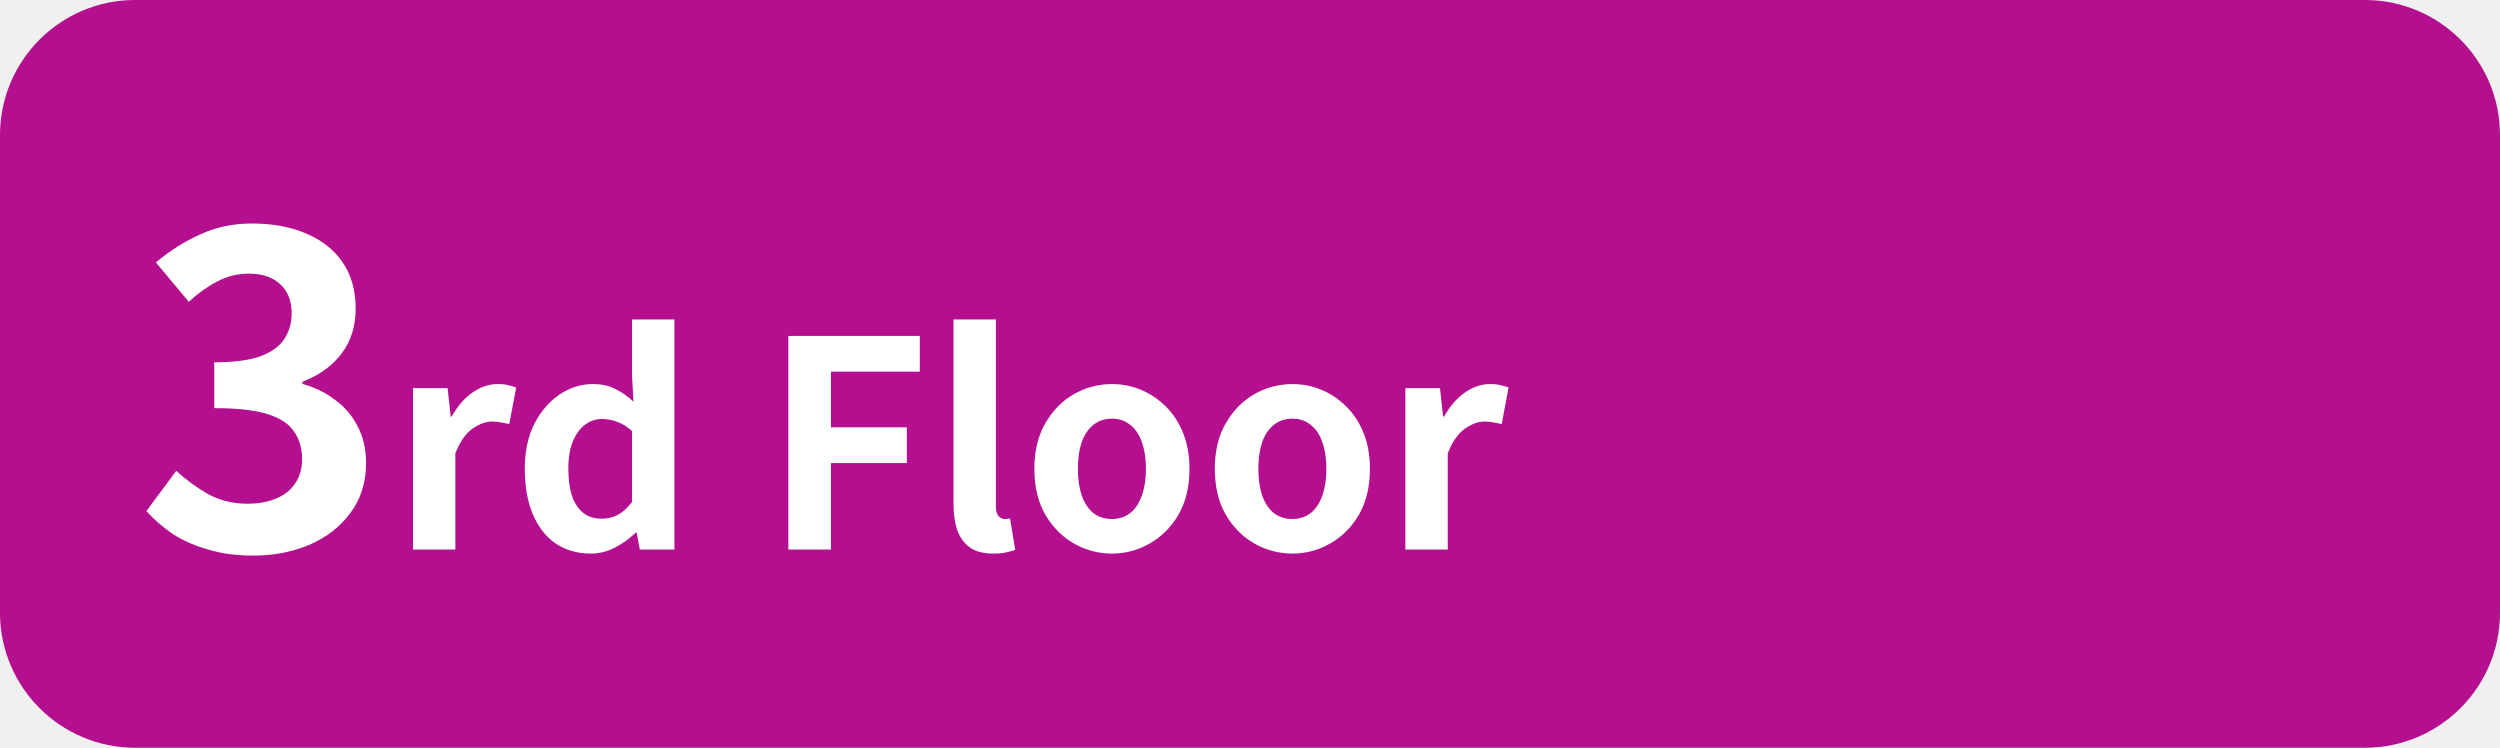
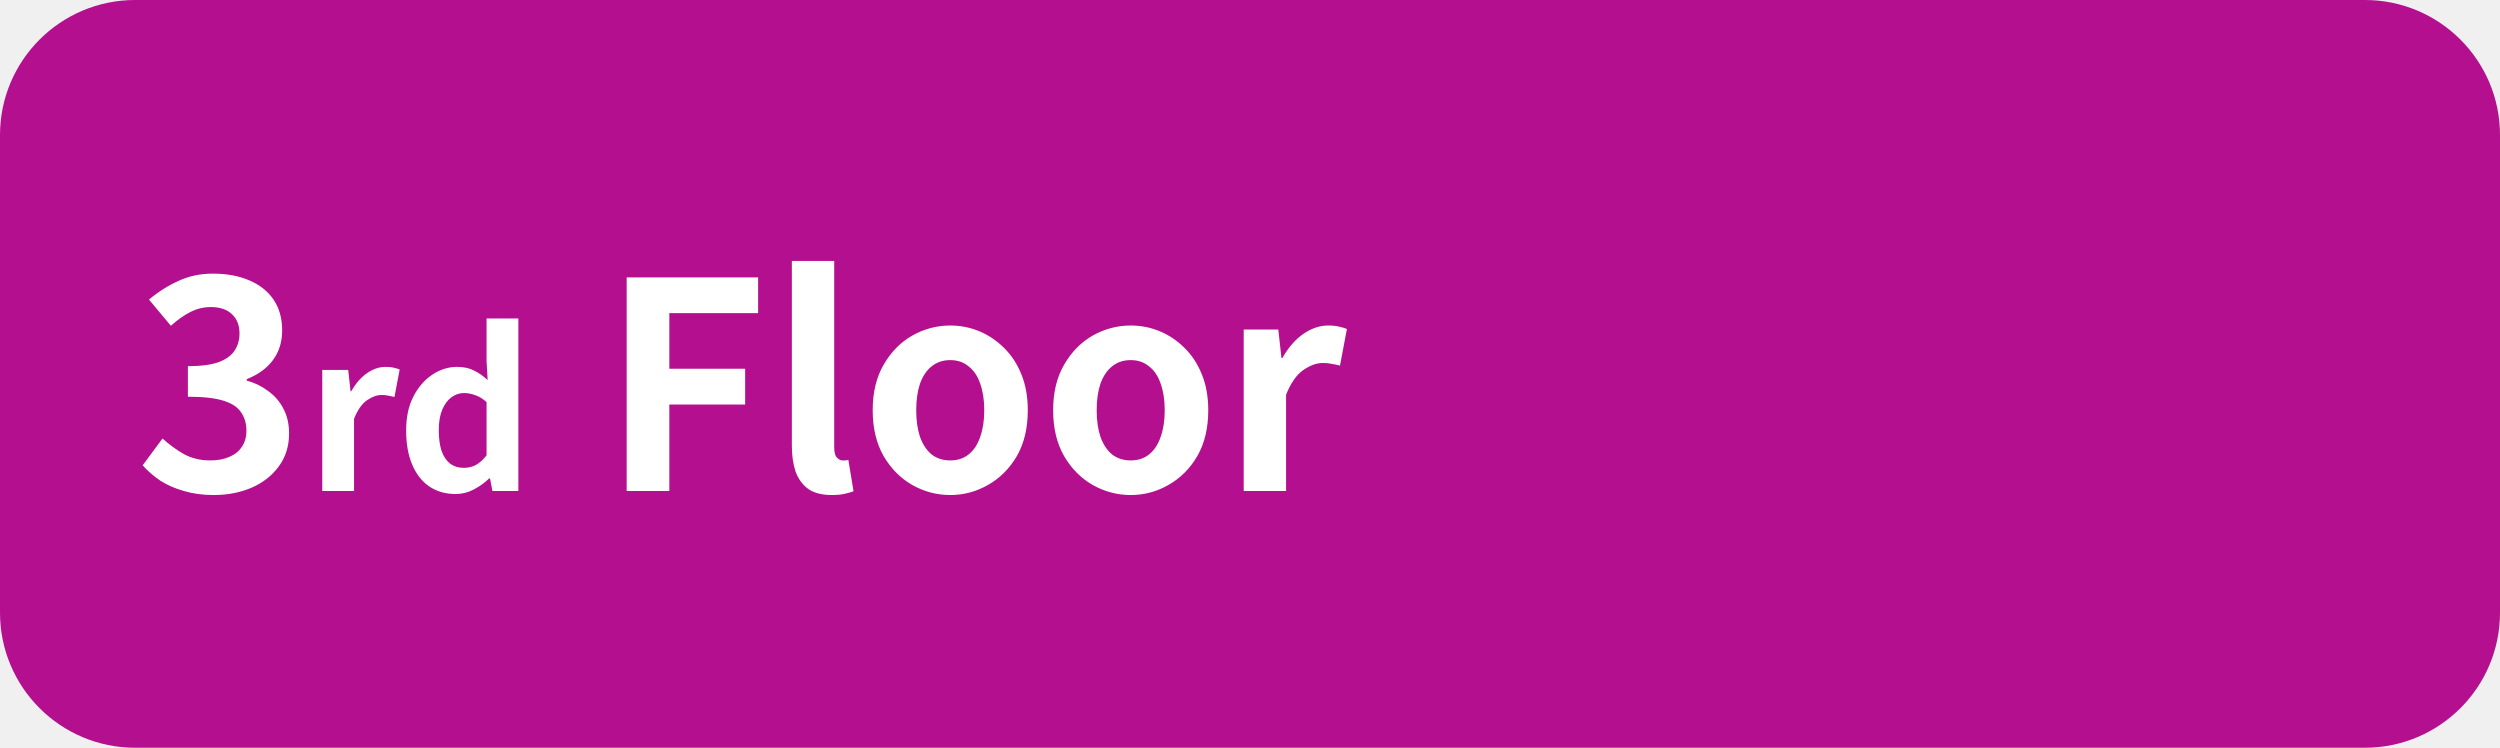
<svg xmlns="http://www.w3.org/2000/svg" width="555" height="166" viewBox="0 0 555 166" fill="none">
  <rect x="3" y="3" width="549" height="160" rx="27" fill="#B30F8E" />
  <rect x="3" y="3" width="549" height="160" rx="27" stroke="#B30F8E" stroke-width="6" />
-   <path d="M56.208 123.344C52.496 123.344 49.168 122.896 46.224 122C43.28 121.168 40.656 120.016 38.352 118.544C36.112 117.008 34.16 115.312 32.496 113.456L39.12 104.528C41.296 106.512 43.664 108.24 46.224 109.712C48.848 111.12 51.76 111.824 54.96 111.824C57.392 111.824 59.504 111.44 61.296 110.672C63.152 109.904 64.56 108.784 65.52 107.312C66.544 105.84 67.056 104.048 67.056 101.936C67.056 99.568 66.48 97.552 65.328 95.888C64.24 94.16 62.288 92.848 59.472 91.952C56.656 91.056 52.688 90.608 47.568 90.608V80.432C51.92 80.432 55.344 79.984 57.84 79.088C60.336 78.128 62.096 76.848 63.12 75.248C64.208 73.584 64.752 71.696 64.752 69.584C64.752 66.832 63.92 64.688 62.256 63.152C60.592 61.552 58.256 60.752 55.248 60.752C52.752 60.752 50.416 61.328 48.24 62.48C46.128 63.568 44.016 65.072 41.904 66.992L34.608 58.256C37.744 55.632 41.04 53.552 44.496 52.016C47.952 50.416 51.76 49.616 55.92 49.616C60.464 49.616 64.464 50.352 67.92 51.824C71.44 53.296 74.16 55.44 76.08 58.256C78 61.072 78.96 64.496 78.96 68.528C78.96 72.368 77.936 75.664 75.888 78.416C73.84 81.168 70.928 83.28 67.152 84.752V85.232C69.776 85.936 72.144 87.088 74.256 88.688C76.432 90.224 78.128 92.176 79.344 94.544C80.624 96.912 81.264 99.664 81.264 102.8C81.264 107.088 80.112 110.768 77.808 113.84C75.568 116.912 72.528 119.28 68.688 120.944C64.912 122.544 60.752 123.344 56.208 123.344ZM91.681 122V86.16H99.361L100.065 92.496H100.257C101.58 90.149 103.137 88.357 104.929 87.12C106.721 85.883 108.556 85.264 110.433 85.264C111.457 85.264 112.268 85.349 112.865 85.52C113.505 85.648 114.081 85.819 114.593 86.032L113.057 94.16C112.374 93.989 111.756 93.861 111.201 93.776C110.689 93.648 110.028 93.584 109.217 93.584C107.852 93.584 106.401 94.117 104.865 95.184C103.372 96.251 102.113 98.064 101.089 100.624V122H91.681ZM131.164 122.896C128.177 122.896 125.575 122.149 123.356 120.656C121.18 119.163 119.495 117.008 118.3 114.192C117.105 111.376 116.508 108.005 116.508 104.08C116.508 100.197 117.212 96.869 118.62 94.096C120.071 91.28 121.948 89.104 124.252 87.568C126.556 86.032 128.988 85.264 131.548 85.264C133.553 85.264 135.239 85.627 136.604 86.352C138.012 87.035 139.356 87.973 140.636 89.168L140.316 83.536V70.928H149.724V122H142.044L141.34 118.288H141.084C139.761 119.568 138.247 120.656 136.54 121.552C134.833 122.448 133.041 122.896 131.164 122.896ZM133.596 115.152C134.876 115.152 136.049 114.875 137.116 114.32C138.225 113.723 139.292 112.763 140.316 111.44V95.696C139.249 94.715 138.14 94.032 136.988 93.648C135.879 93.221 134.748 93.008 133.596 93.008C132.273 93.008 131.036 93.435 129.884 94.288C128.775 95.099 127.879 96.315 127.196 97.936C126.513 99.557 126.172 101.563 126.172 103.952C126.172 106.427 126.449 108.496 127.004 110.16C127.601 111.824 128.455 113.083 129.564 113.936C130.673 114.747 132.017 115.152 133.596 115.152ZM175.012 122V74.576H204.196V82.512H184.484V94.864H201.316V102.8H184.484V122H175.012ZM220.577 122.896C218.358 122.896 216.609 122.448 215.329 121.552C214.049 120.613 213.11 119.333 212.513 117.712C211.958 116.048 211.681 114.128 211.681 111.952V70.928H221.089V112.336C221.089 113.403 221.281 114.149 221.665 114.576C222.092 115.003 222.518 115.216 222.945 115.216C223.158 115.216 223.35 115.216 223.521 115.216C223.692 115.173 223.926 115.131 224.225 115.088L225.377 122.064C224.822 122.277 224.14 122.469 223.329 122.64C222.561 122.811 221.644 122.896 220.577 122.896ZM246.845 122.896C243.858 122.896 241.042 122.149 238.397 120.656C235.794 119.163 233.682 117.029 232.061 114.256C230.439 111.44 229.629 108.048 229.629 104.08C229.629 100.112 230.439 96.741 232.061 93.968C233.682 91.152 235.794 88.997 238.397 87.504C241.042 86.011 243.858 85.264 246.845 85.264C249.106 85.264 251.261 85.691 253.309 86.544C255.357 87.397 257.191 88.635 258.812 90.256C260.434 91.835 261.714 93.797 262.653 96.144C263.591 98.448 264.061 101.093 264.061 104.08C264.061 108.048 263.25 111.44 261.629 114.256C260.007 117.029 257.874 119.163 255.229 120.656C252.626 122.149 249.831 122.896 246.845 122.896ZM246.845 115.216C248.466 115.216 249.831 114.768 250.941 113.872C252.093 112.933 252.946 111.632 253.501 109.968C254.098 108.304 254.397 106.341 254.397 104.08C254.397 101.819 254.098 99.856 253.501 98.192C252.946 96.528 252.093 95.248 250.941 94.352C249.831 93.413 248.466 92.944 246.845 92.944C245.223 92.944 243.837 93.413 242.685 94.352C241.575 95.248 240.722 96.528 240.125 98.192C239.57 99.856 239.293 101.819 239.293 104.08C239.293 106.341 239.57 108.304 240.125 109.968C240.722 111.632 241.575 112.933 242.685 113.872C243.837 114.768 245.223 115.216 246.845 115.216ZM286.907 122.896C283.92 122.896 281.104 122.149 278.459 120.656C275.856 119.163 273.744 117.029 272.123 114.256C270.502 111.44 269.691 108.048 269.691 104.08C269.691 100.112 270.502 96.741 272.123 93.968C273.744 91.152 275.856 88.997 278.459 87.504C281.104 86.011 283.92 85.264 286.907 85.264C289.168 85.264 291.323 85.691 293.371 86.544C295.419 87.397 297.254 88.635 298.875 90.256C300.496 91.835 301.776 93.797 302.715 96.144C303.654 98.448 304.123 101.093 304.123 104.08C304.123 108.048 303.312 111.44 301.691 114.256C300.07 117.029 297.936 119.163 295.291 120.656C292.688 122.149 289.894 122.896 286.907 122.896ZM286.907 115.216C288.528 115.216 289.894 114.768 291.003 113.872C292.155 112.933 293.008 111.632 293.563 109.968C294.16 108.304 294.459 106.341 294.459 104.08C294.459 101.819 294.16 99.856 293.563 98.192C293.008 96.528 292.155 95.248 291.003 94.352C289.894 93.413 288.528 92.944 286.907 92.944C285.286 92.944 283.899 93.413 282.747 94.352C281.638 95.248 280.784 96.528 280.187 98.192C279.632 99.856 279.355 101.819 279.355 104.08C279.355 106.341 279.632 108.304 280.187 109.968C280.784 111.632 281.638 112.933 282.747 113.872C283.899 114.768 285.286 115.216 286.907 115.216ZM311.994 122V86.16H319.674L320.378 92.496H320.57C321.892 90.149 323.45 88.357 325.242 87.12C327.034 85.883 328.868 85.264 330.746 85.264C331.77 85.264 332.58 85.349 333.178 85.52C333.818 85.648 334.394 85.819 334.906 86.032L333.37 94.16C332.687 93.989 332.068 93.861 331.514 93.776C331.002 93.648 330.34 93.584 329.53 93.584C328.164 93.584 326.714 94.117 325.178 95.184C323.684 96.251 322.426 98.064 321.402 100.624V122H311.994Z" fill="white" />
+   <path d="M47.472 109.896C44.997 109.896 42.779 109.597 40.816 109C38.853 108.445 37.104 107.677 35.568 106.696C34.075 105.672 32.773 104.541 31.664 103.304L36.08 97.352C37.531 98.675 39.109 99.827 40.816 100.808C42.565 101.747 44.507 102.216 46.64 102.216C48.261 102.216 49.669 101.96 50.864 101.448C52.101 100.936 53.04 100.189 53.68 99.208C54.363 98.227 54.704 97.032 54.704 95.624C54.704 94.045 54.32 92.701 53.552 91.592C52.827 90.44 51.525 89.565 49.648 88.968C47.771 88.371 45.125 88.072 41.712 88.072V81.288C44.613 81.288 46.896 80.989 48.56 80.392C50.224 79.752 51.397 78.899 52.08 77.832C52.805 76.723 53.168 75.464 53.168 74.056C53.168 72.221 52.613 70.792 51.504 69.768C50.395 68.701 48.837 68.168 46.832 68.168C45.168 68.168 43.611 68.552 42.16 69.32C40.752 70.045 39.344 71.048 37.936 72.328L33.072 66.504C35.163 64.755 37.36 63.368 39.664 62.344C41.968 61.277 44.507 60.744 47.28 60.744C50.309 60.744 52.976 61.235 55.28 62.216C57.627 63.197 59.44 64.627 60.72 66.504C62 68.381 62.64 70.664 62.64 73.352C62.64 75.912 61.957 78.109 60.592 79.944C59.227 81.779 57.285 83.187 54.768 84.168V84.488C56.517 84.957 58.096 85.725 59.504 86.792C60.955 87.816 62.085 89.117 62.896 90.696C63.749 92.275 64.176 94.109 64.176 96.2C64.176 99.059 63.408 101.512 61.872 103.56C60.379 105.608 58.352 107.187 55.792 108.296C53.275 109.363 50.501 109.896 47.472 109.896ZM71.542 109V82.12H77.302L77.83 86.872H77.974C78.966 85.112 80.134 83.768 81.478 82.84C82.822 81.912 84.198 81.448 85.606 81.448C86.374 81.448 86.982 81.512 87.43 81.64C87.91 81.736 88.342 81.864 88.726 82.024L87.574 88.12C87.062 87.992 86.598 87.896 86.182 87.832C85.798 87.736 85.302 87.688 84.694 87.688C83.67 87.688 82.582 88.088 81.43 88.888C80.31 89.688 79.366 91.048 78.598 92.968V109H71.542ZM101.154 109.672C98.914 109.672 96.962 109.112 95.298 107.992C93.666 106.872 92.402 105.256 91.506 103.144C90.61 101.032 90.162 98.504 90.162 95.56C90.162 92.648 90.69 90.152 91.746 88.072C92.834 85.96 94.242 84.328 95.97 83.176C97.698 82.024 99.522 81.448 101.442 81.448C102.946 81.448 104.21 81.72 105.234 82.264C106.29 82.776 107.298 83.48 108.258 84.376L108.018 80.152V70.696H115.074V109H109.314L108.786 106.216H108.594C107.602 107.176 106.466 107.992 105.186 108.664C103.906 109.336 102.562 109.672 101.154 109.672ZM102.978 103.864C103.938 103.864 104.818 103.656 105.618 103.24C106.45 102.792 107.25 102.072 108.018 101.08V89.272C107.218 88.536 106.386 88.024 105.522 87.736C104.69 87.416 103.842 87.256 102.978 87.256C101.986 87.256 101.058 87.576 100.194 88.216C99.362 88.824 98.69 89.736 98.178 90.952C97.666 92.168 97.41 93.672 97.41 95.464C97.41 97.32 97.618 98.872 98.034 100.12C98.482 101.368 99.122 102.312 99.954 102.952C100.786 103.56 101.794 103.864 102.978 103.864ZM139.121 109V61.576H168.305V69.512H148.593V81.864H165.425V89.8H148.593V109H139.121ZM184.686 109.896C182.468 109.896 180.718 109.448 179.438 108.552C178.158 107.613 177.22 106.333 176.622 104.712C176.068 103.048 175.79 101.128 175.79 98.952V57.928H185.198V99.336C185.198 100.403 185.39 101.149 185.774 101.576C186.201 102.003 186.628 102.216 187.054 102.216C187.268 102.216 187.46 102.216 187.63 102.216C187.801 102.173 188.036 102.131 188.334 102.088L189.486 109.064C188.932 109.277 188.249 109.469 187.438 109.64C186.67 109.811 185.753 109.896 184.686 109.896ZM210.954 109.896C207.967 109.896 205.151 109.149 202.506 107.656C199.903 106.163 197.791 104.029 196.17 101.256C194.549 98.44 193.738 95.048 193.738 91.08C193.738 87.112 194.549 83.741 196.17 80.968C197.791 78.152 199.903 75.997 202.506 74.504C205.151 73.011 207.967 72.264 210.954 72.264C213.215 72.264 215.37 72.691 217.418 73.544C219.466 74.397 221.301 75.635 222.922 77.256C224.543 78.835 225.823 80.797 226.762 83.144C227.701 85.448 228.17 88.093 228.17 91.08C228.17 95.048 227.359 98.44 225.738 101.256C224.117 104.029 221.983 106.163 219.338 107.656C216.735 109.149 213.941 109.896 210.954 109.896ZM210.954 102.216C212.575 102.216 213.941 101.768 215.05 100.872C216.202 99.933 217.055 98.632 217.61 96.968C218.207 95.304 218.506 93.341 218.506 91.08C218.506 88.819 218.207 86.856 217.61 85.192C217.055 83.528 216.202 82.248 215.05 81.352C213.941 80.413 212.575 79.944 210.954 79.944C209.333 79.944 207.946 80.413 206.794 81.352C205.685 82.248 204.831 83.528 204.234 85.192C203.679 86.856 203.402 88.819 203.402 91.08C203.402 93.341 203.679 95.304 204.234 96.968C204.831 98.632 205.685 99.933 206.794 100.872C207.946 101.768 209.333 102.216 210.954 102.216ZM251.016 109.896C248.03 109.896 245.214 109.149 242.568 107.656C239.966 106.163 237.854 104.029 236.232 101.256C234.611 98.44 233.8 95.048 233.8 91.08C233.8 87.112 234.611 83.741 236.232 80.968C237.854 78.152 239.966 75.997 242.568 74.504C245.214 73.011 248.03 72.264 251.016 72.264C253.278 72.264 255.432 72.691 257.48 73.544C259.528 74.397 261.363 75.635 262.984 77.256C264.606 78.835 265.886 80.797 266.824 83.144C267.763 85.448 268.232 88.093 268.232 91.08C268.232 95.048 267.422 98.44 265.8 101.256C264.179 104.029 262.046 106.163 259.4 107.656C256.798 109.149 254.003 109.896 251.016 109.896ZM251.016 102.216C252.638 102.216 254.003 101.768 255.112 100.872C256.264 99.933 257.118 98.632 257.672 96.968C258.27 95.304 258.568 93.341 258.568 91.08C258.568 88.819 258.27 86.856 257.672 85.192C257.118 83.528 256.264 82.248 255.112 81.352C254.003 80.413 252.638 79.944 251.016 79.944C249.395 79.944 248.008 80.413 246.856 81.352C245.747 82.248 244.894 83.528 244.296 85.192C243.742 86.856 243.464 88.819 243.464 91.08C243.464 93.341 243.742 95.304 244.296 96.968C244.894 98.632 245.747 99.933 246.856 100.872C248.008 101.768 249.395 102.216 251.016 102.216ZM276.103 109V73.16H283.783L284.487 79.496H284.679C286.002 77.149 287.559 75.357 289.351 74.12C291.143 72.883 292.978 72.264 294.855 72.264C295.879 72.264 296.69 72.349 297.287 72.52C297.927 72.648 298.503 72.819 299.015 73.032L297.479 81.16C296.796 80.989 296.178 80.861 295.623 80.776C295.111 80.648 294.45 80.584 293.639 80.584C292.274 80.584 290.823 81.117 289.287 82.184C287.794 83.251 286.535 85.064 285.511 87.624V109H276.103Z" fill="white" />
</svg>
